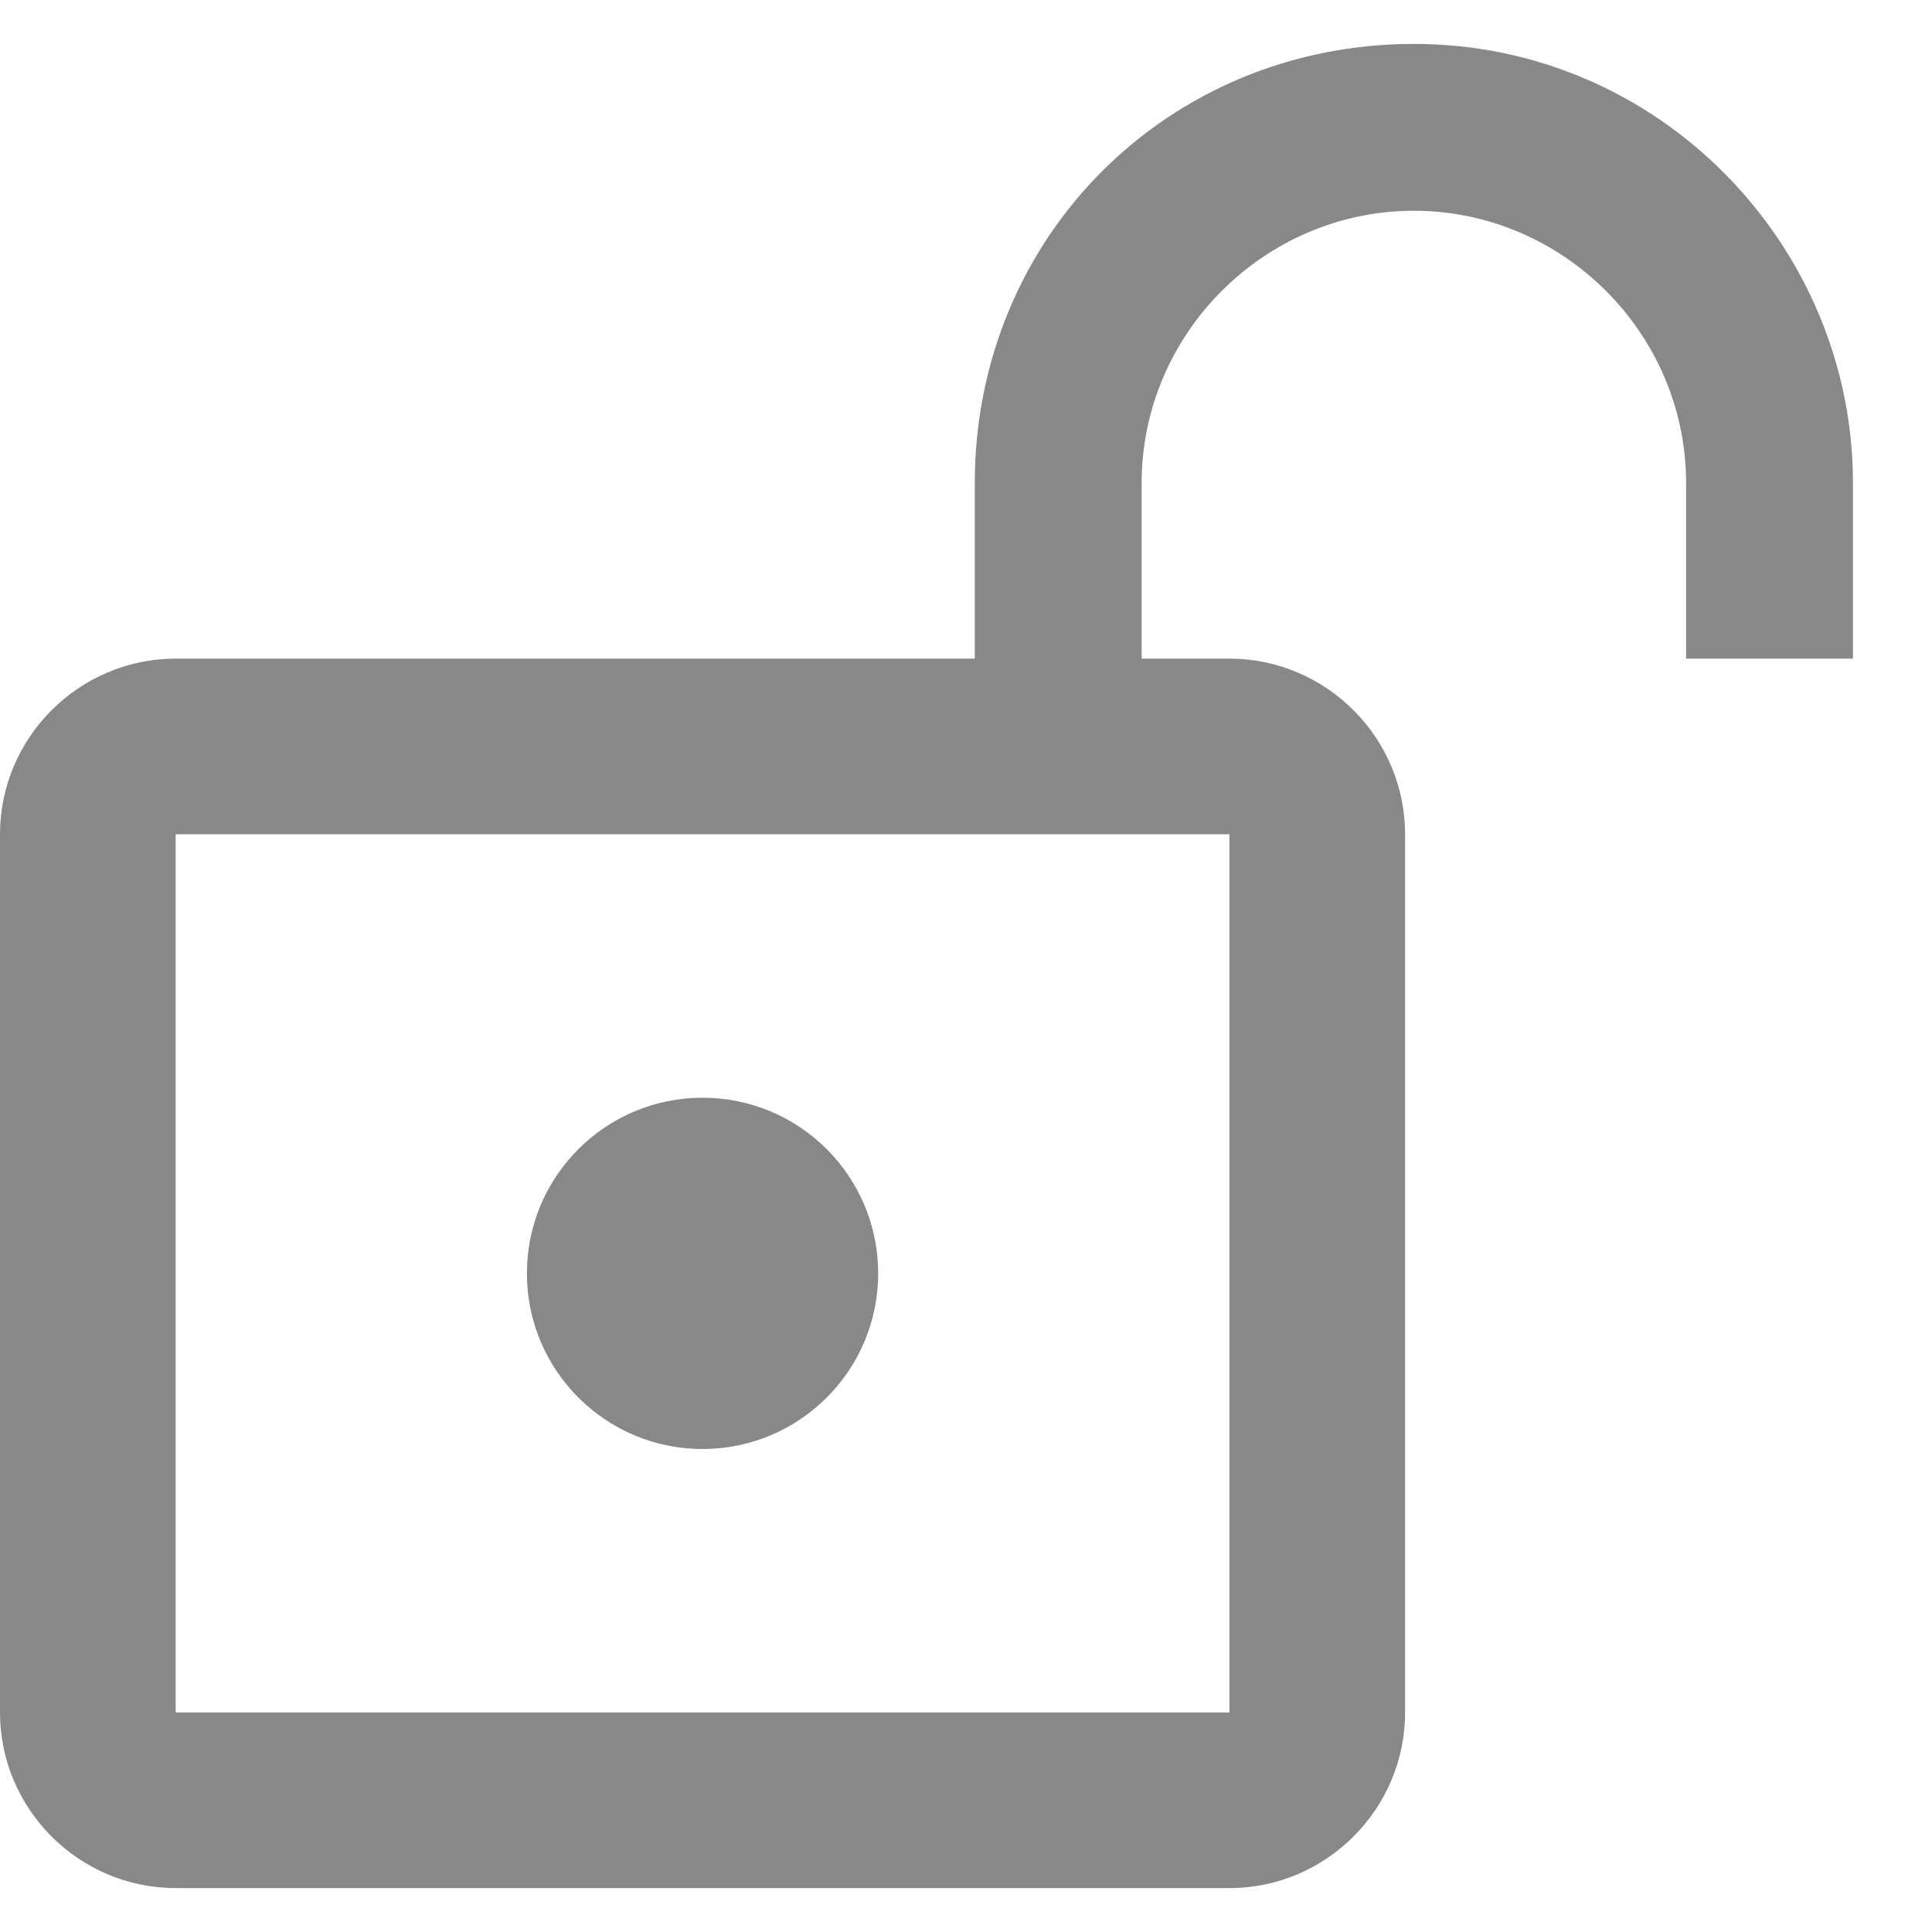
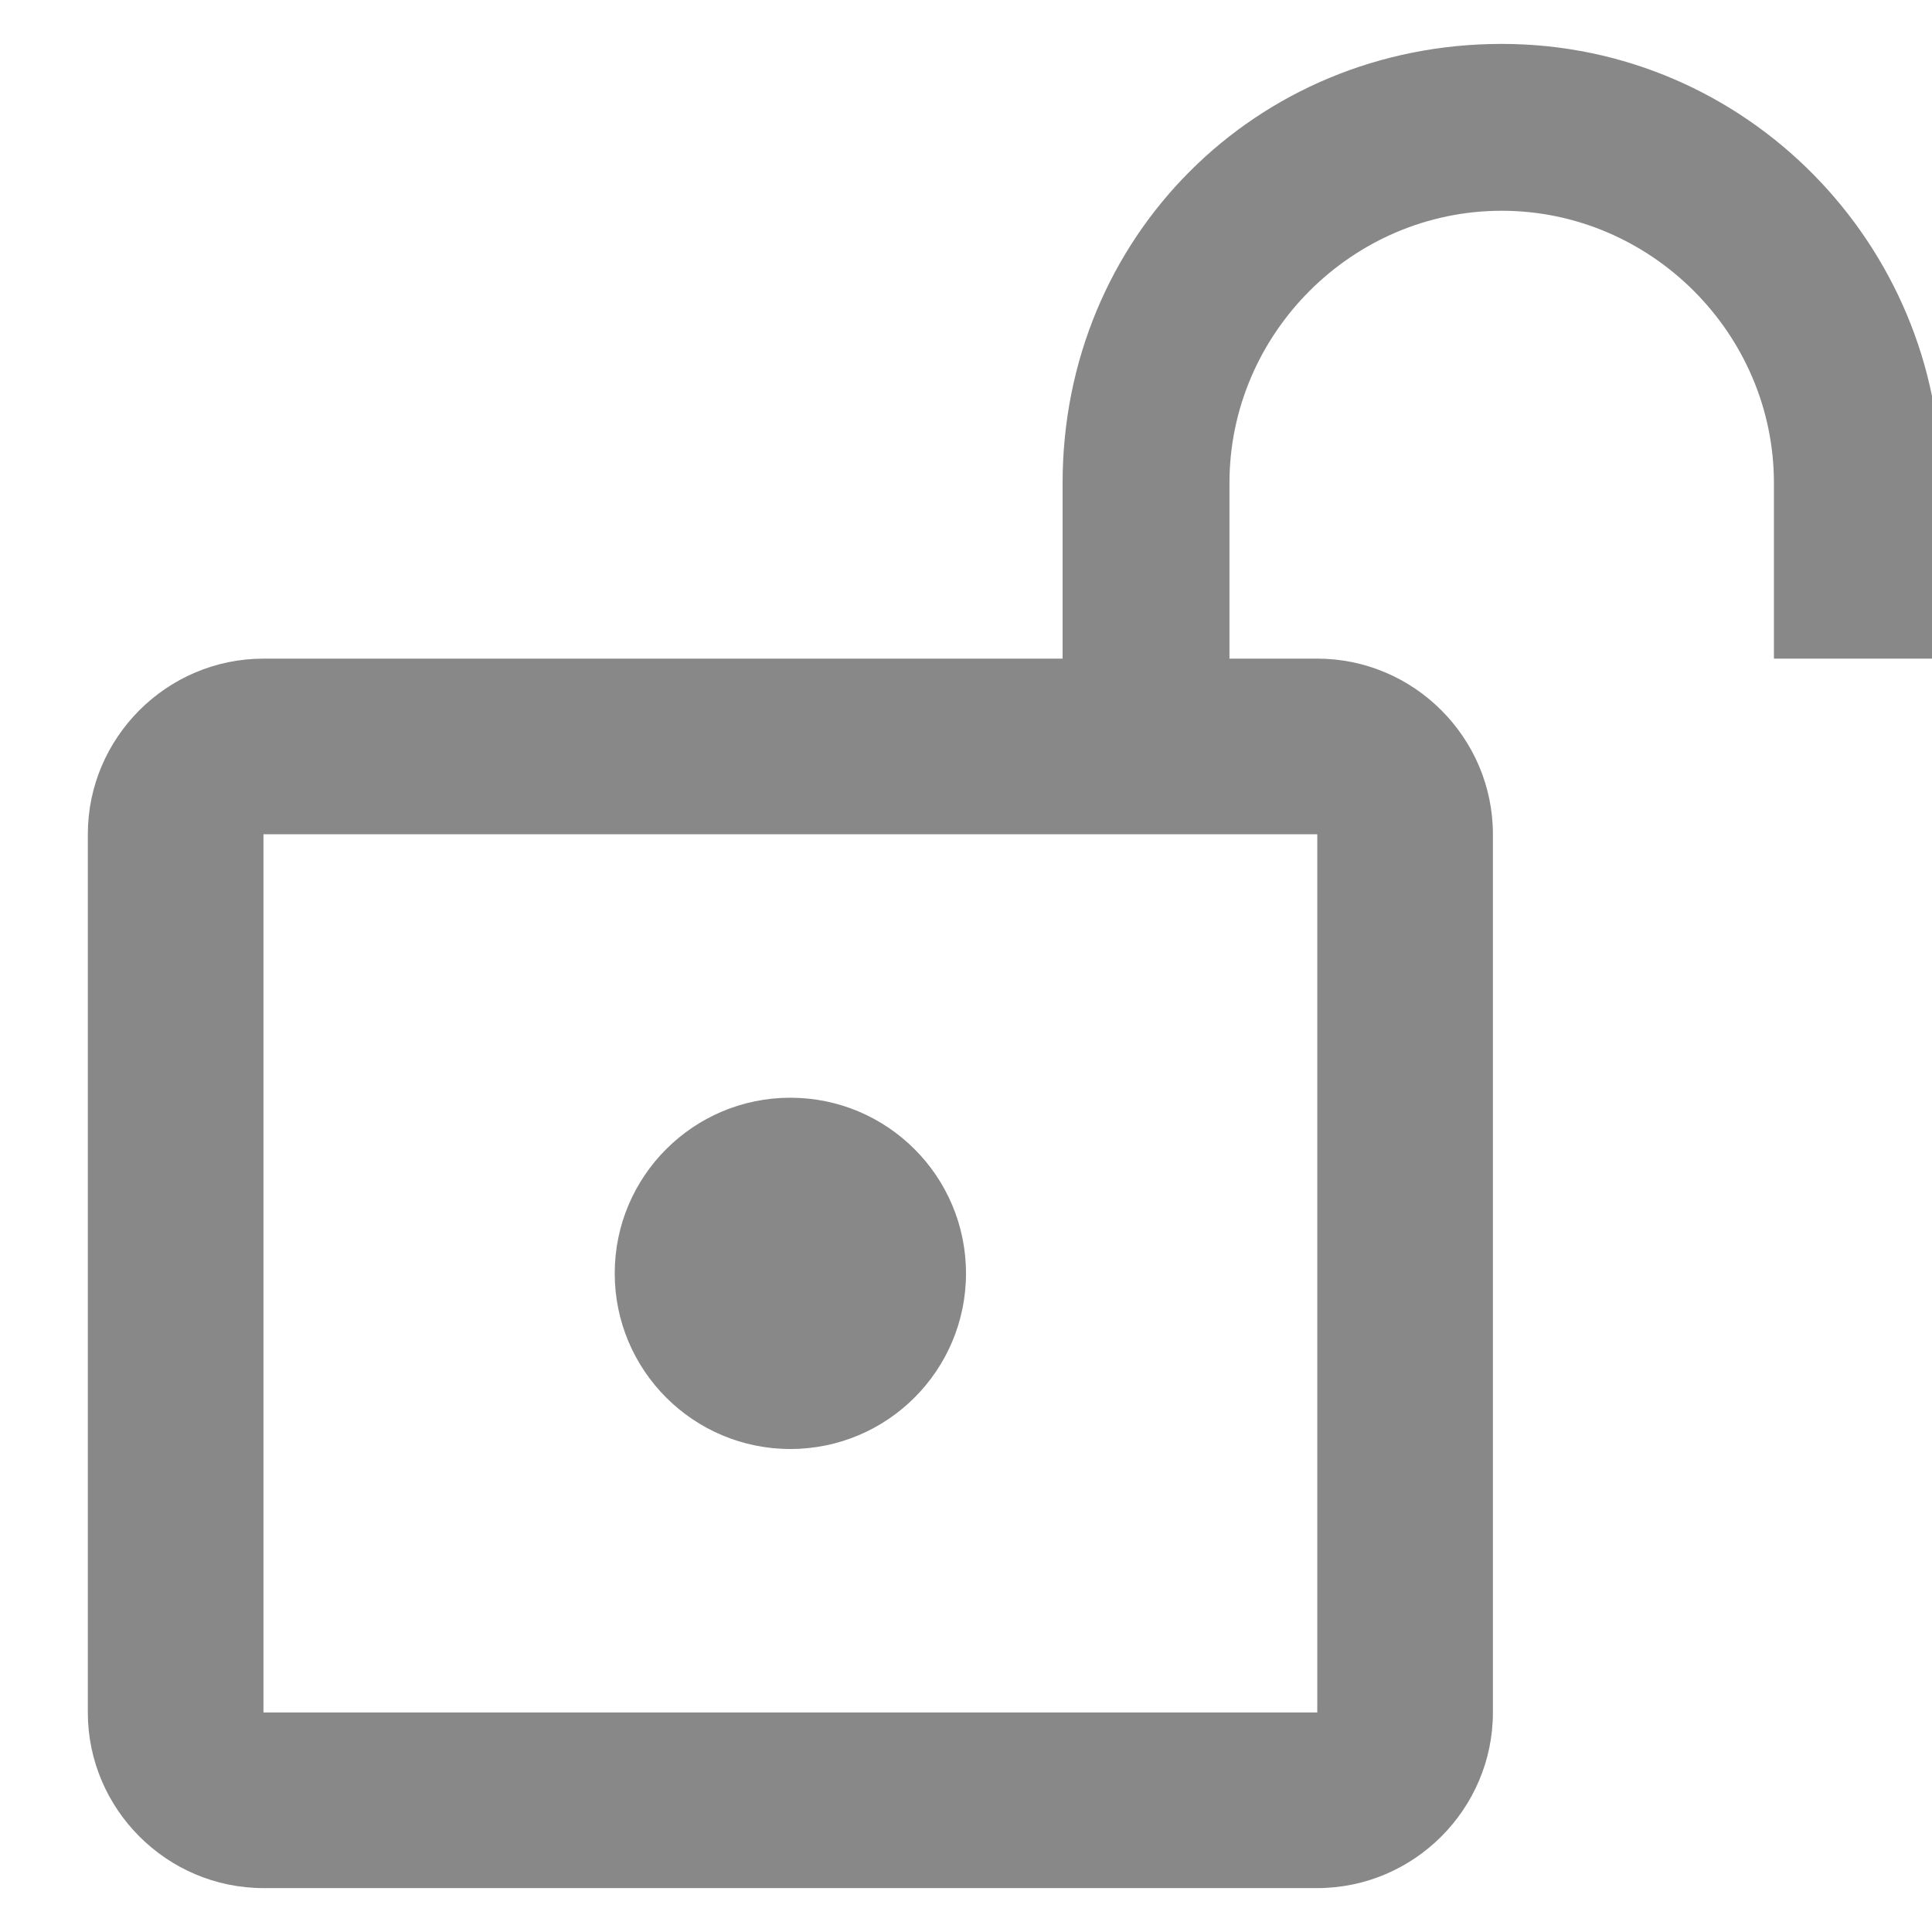
- <svg xmlns="http://www.w3.org/2000/svg" width="24px" height="24px" viewBox="0 0 22 21" version="1.1">
-   <circle fill="#888888" fill-rule="nonzero" cx="8" cy="14" r="2">
+ <svg xmlns="http://www.w3.org/2000/svg" width="20px" height="20px" viewBox="0 0 22 21" version="1.1">
+   <g transform="translate(1)">
+     <circle fill="#888888" fill-rule="nonzero" cx="8" cy="14" r="2">
  </circle>
-   <path d="M16.1,0 C13.3,0 11.1,2.2 11.1,5 L11.1,7 L2,7 C0.9,7 0,7.9 0,9 L0,19 C0,20.1 0.9,21 2,21 L14,21 C15.1,21 16,20.1 16,19 L16,9 C16,7.9 15.1,7 14,7 L13,7 L13,5 C13,3.3 14.4,1.9 16.1,1.9 C17.8,1.9 19.2,3.3 19.2,5 L19.2,7 L21.1,7 L21.1,5 C21.1,2.3 18.9,0 16.1,0 Z M14,9 L14,19 L2,19 L2,9 L14,9 Z" fill="#888888" fill-rule="nonzero" />
+     <path d="M16.1,0 C13.3,0 11.1,2.2 11.1,5 L11.1,7 L2,7 C0.9,7 0,7.9 0,9 L0,19 C0,20.1 0.9,21 2,21 L14,21 C15.1,21 16,20.1 16,19 L16,9 C16,7.9 15.1,7 14,7 L13,7 L13,5 C13,3.3 14.4,1.9 16.1,1.9 C17.8,1.9 19.2,3.3 19.2,5 L19.2,7 L21.1,7 L21.1,5 C21.1,2.3 18.9,0 16.1,0 Z M14,9 L14,19 L2,19 L2,9 L14,9 Z" fill="#888888" fill-rule="nonzero" />
+   </g>
</svg>
